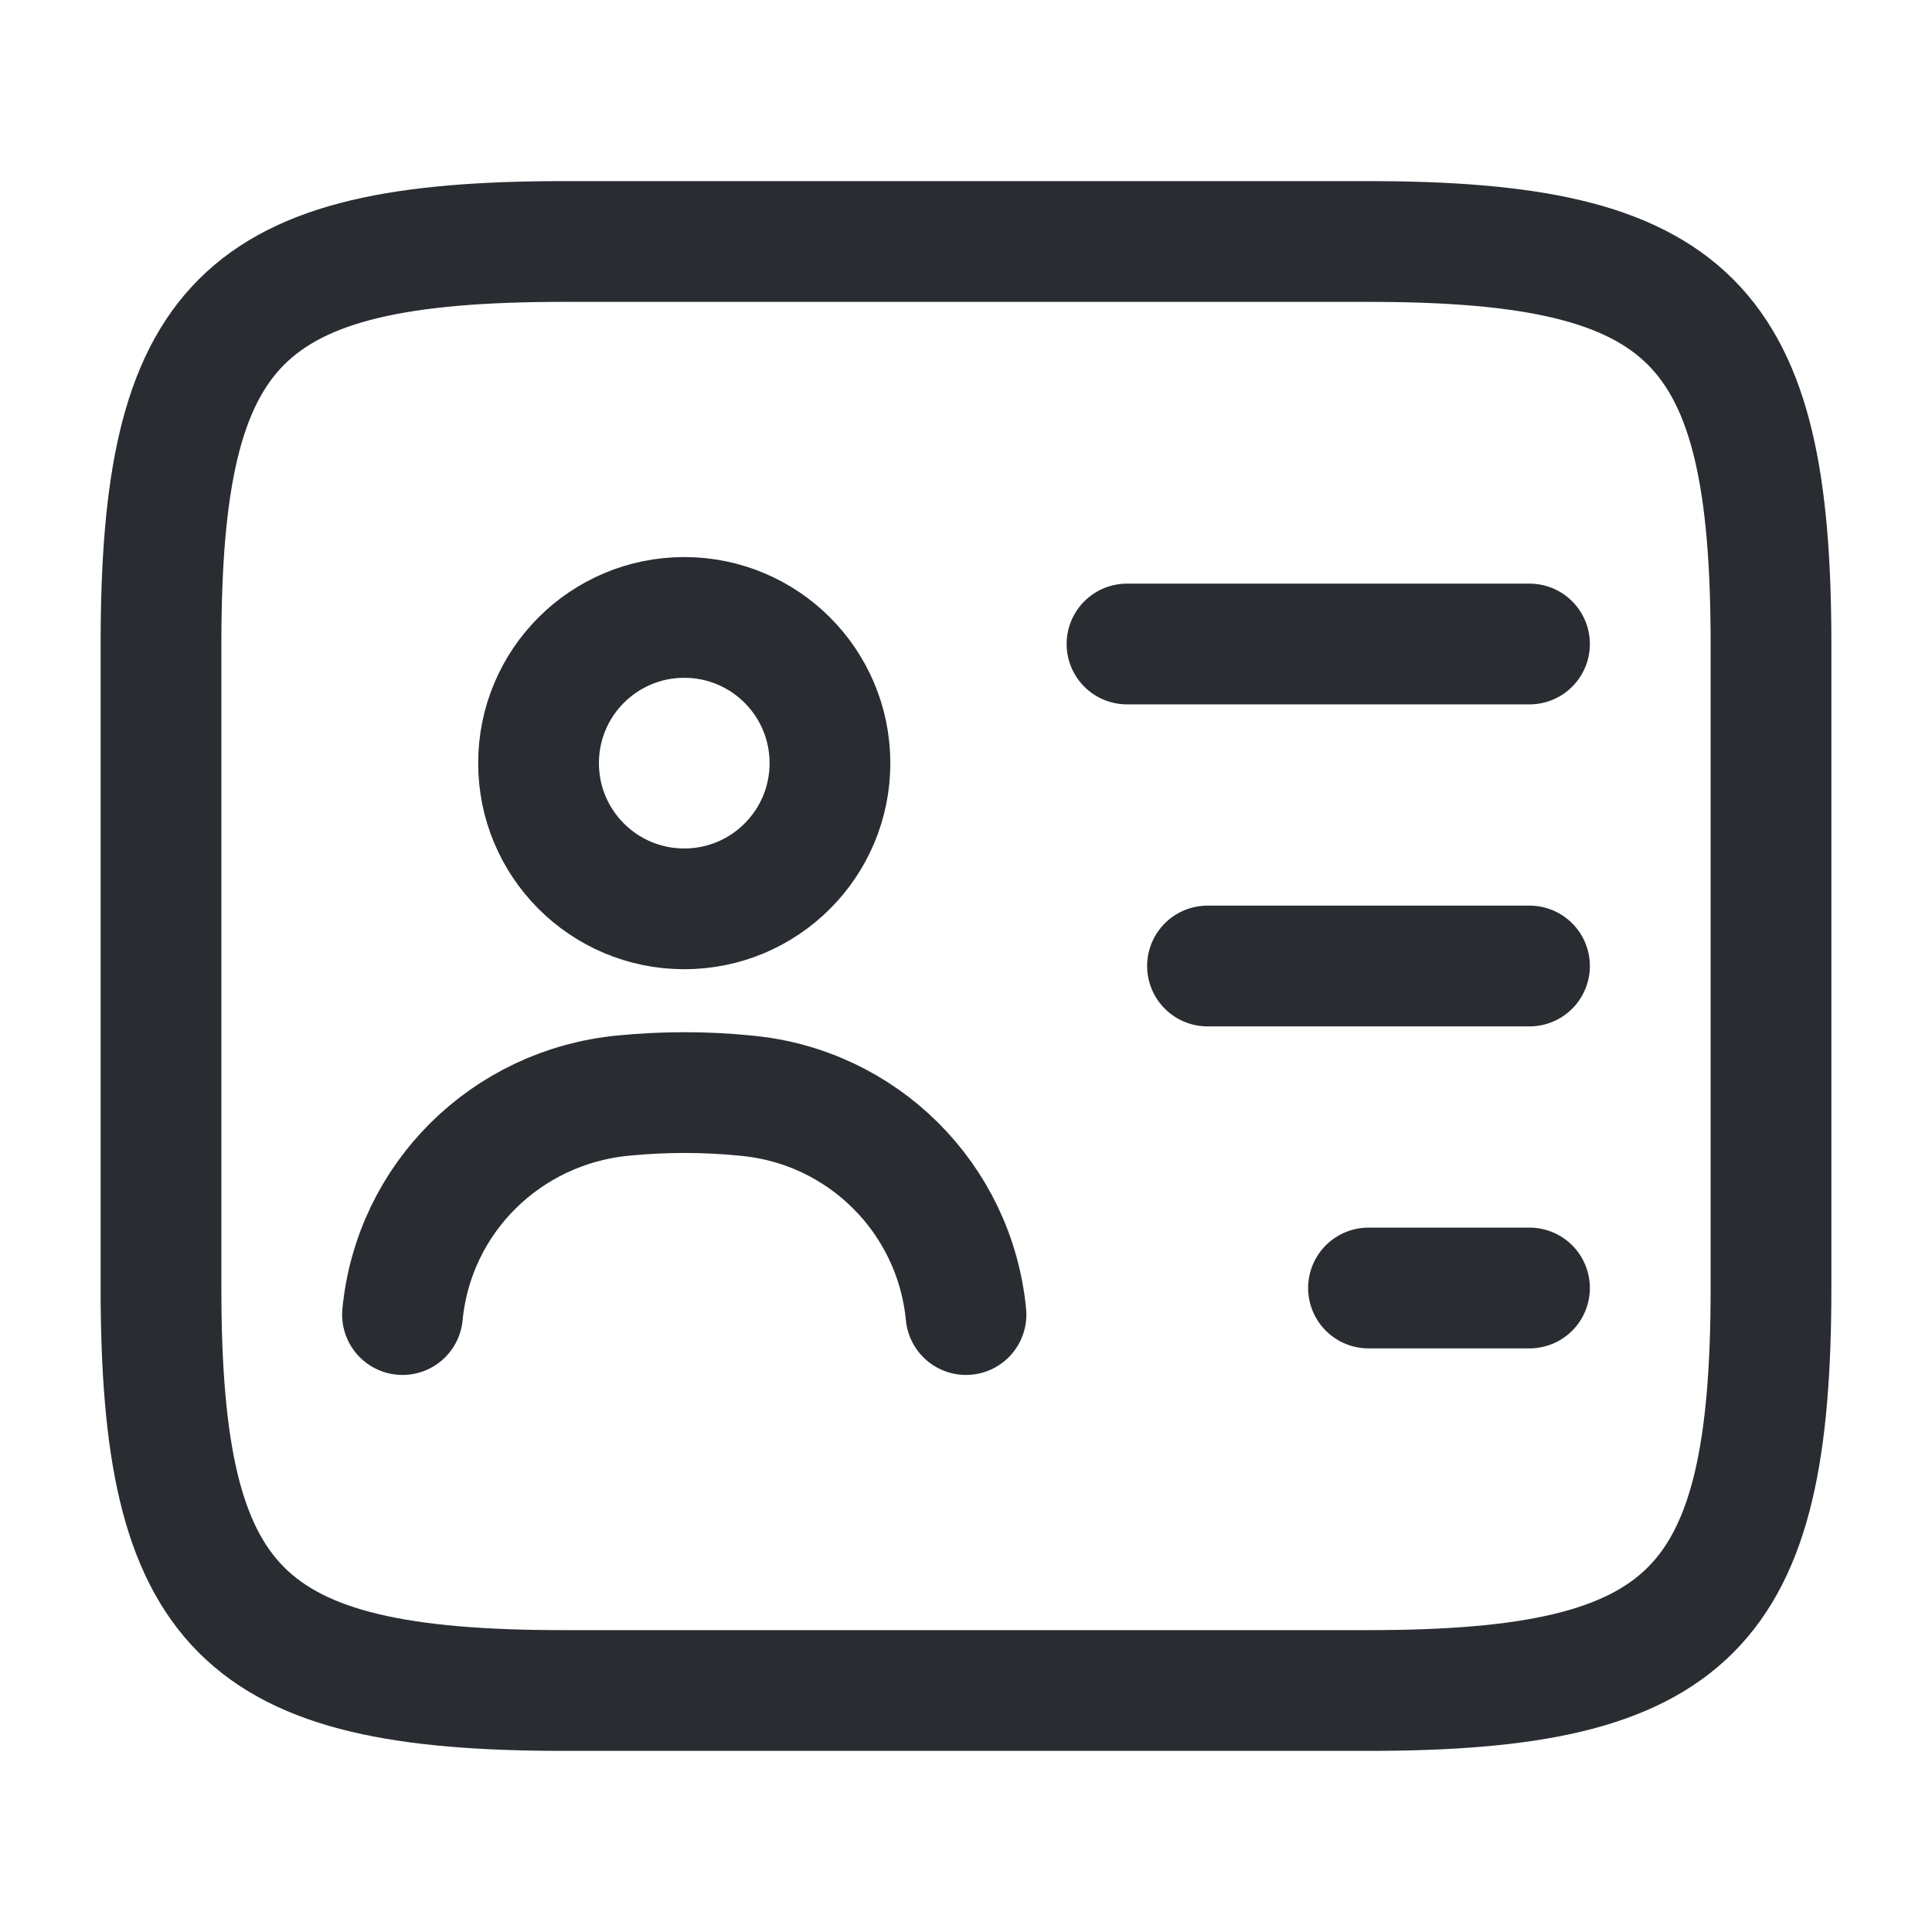
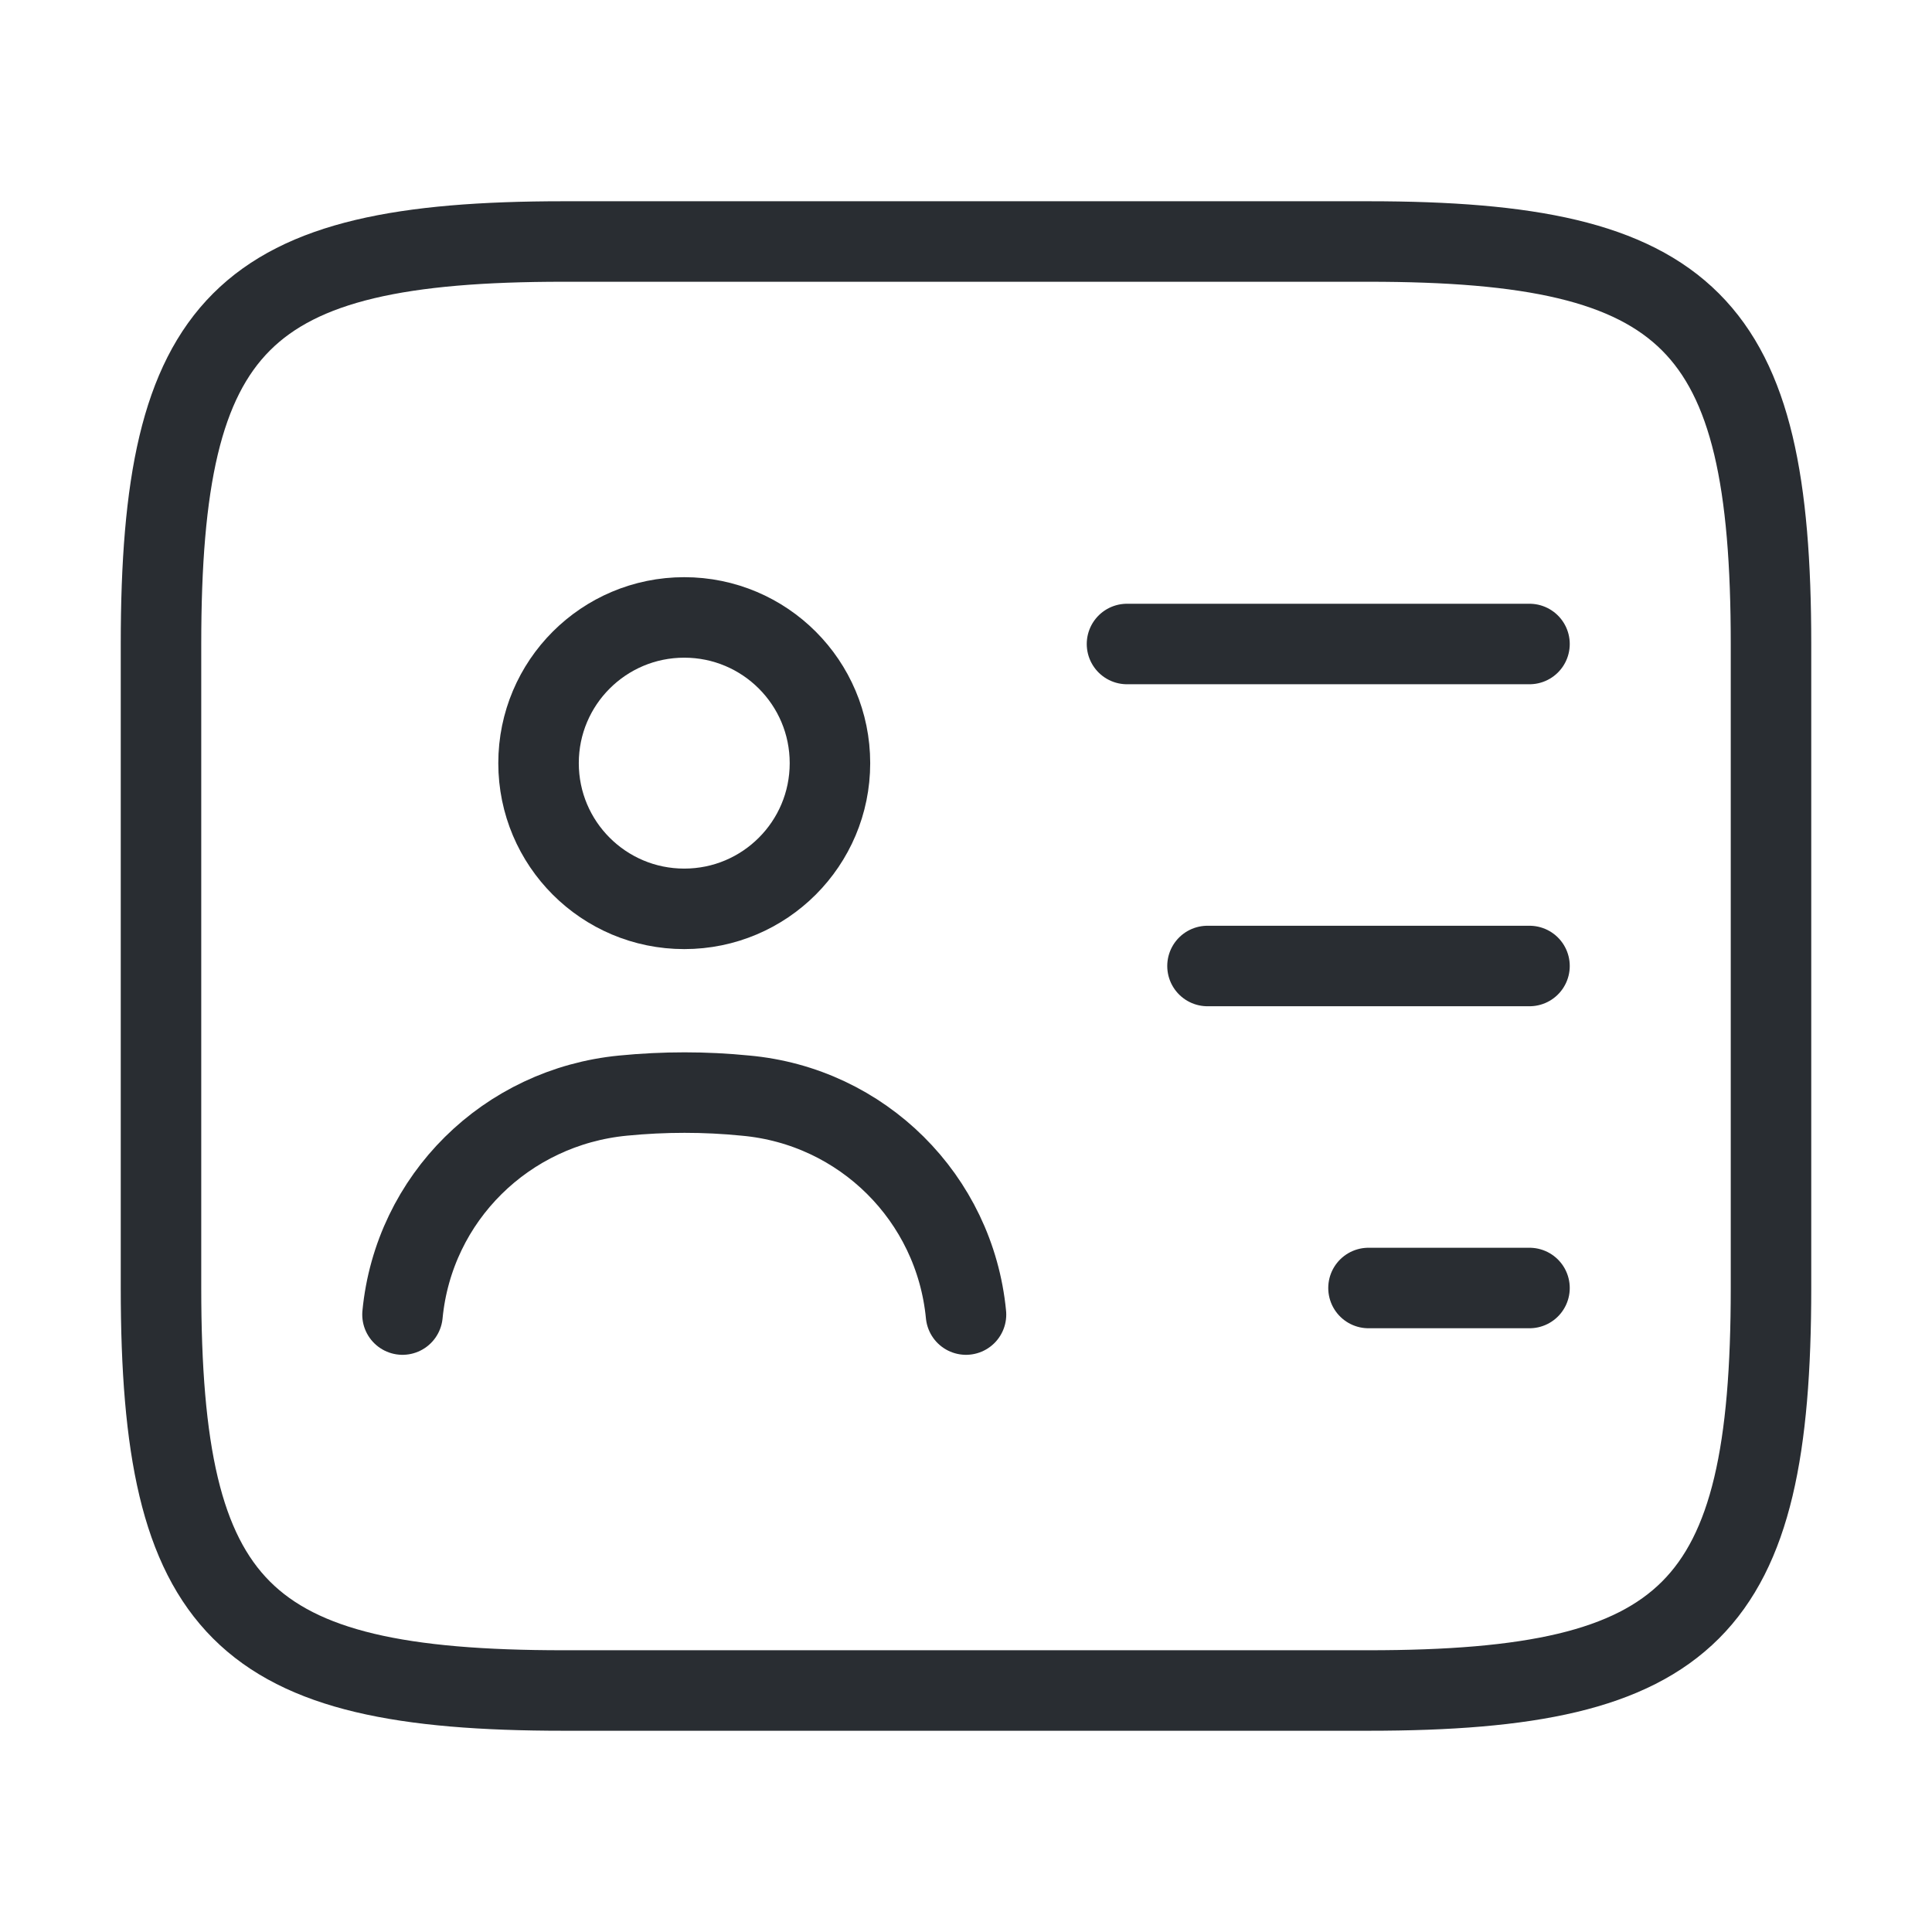
<svg xmlns="http://www.w3.org/2000/svg" width="24" height="24" viewBox="0 0 24 24" fill="none">
-   <path d="M17 21H7C3 21 2 20 2 16V8C2 4 3 3 7 3H17C21 3 22 4 22 8V16C22 20 21 21 17 21Z" stroke="#292D32" stroke-width="1.5" stroke-linecap="round" stroke-linejoin="round" />
-   <path d="M14 8H19" stroke="#292D32" stroke-width="1.5" stroke-linecap="round" stroke-linejoin="round" />
-   <path d="M15 12H19" stroke="#292D32" stroke-width="1.5" stroke-linecap="round" stroke-linejoin="round" />
-   <path d="M17 16H19" stroke="#292D32" stroke-width="1.5" stroke-linecap="round" stroke-linejoin="round" />
-   <path d="M8.5 11.29C9.5 11.29 10.31 10.48 10.31 9.48C10.31 8.48 9.5 7.67 8.5 7.67C7.5 7.67 6.69 8.48 6.69 9.48C6.69 10.48 7.5 11.29 8.5 11.29Z" stroke="#292D32" stroke-width="1.5" stroke-linecap="round" stroke-linejoin="round" />
-   <path d="M12 16.33C11.86 14.88 10.71 13.74 9.26 13.61C8.76 13.56 8.25 13.56 7.74 13.61C6.29 13.75 5.14 14.88 5 16.33" stroke="#292D32" stroke-width="1.5" stroke-linecap="round" stroke-linejoin="round" />
+   <path d="M17 21H7C3 21 2 20 2 16V8C2 4 3 3 7 3H17C21 3 22 4 22 8V16C22 20 21 21 17 21Z" stroke="#292D32" strokeWidth="1.5" stroke-linecap="round" strokeLinejoin="round" />
+   <path d="M14 8H19" stroke="#292D32" strokeWidth="1.5" stroke-linecap="round" strokeLinejoin="round" />
+   <path d="M15 12H19" stroke="#292D32" strokeWidth="1.5" stroke-linecap="round" strokeLinejoin="round" />
+   <path d="M17 16H19" stroke="#292D32" strokeWidth="1.5" stroke-linecap="round" strokeLinejoin="round" />
+   <path d="M8.5 11.29C9.5 11.29 10.31 10.48 10.31 9.48C10.31 8.48 9.5 7.67 8.5 7.67C7.5 7.67 6.69 8.48 6.69 9.48C6.69 10.48 7.5 11.29 8.5 11.29Z" stroke="#292D32" strokeWidth="1.5" stroke-linecap="round" strokeLinejoin="round" />
+   <path d="M12 16.33C11.86 14.88 10.71 13.74 9.26 13.61C8.76 13.56 8.25 13.56 7.74 13.61C6.29 13.75 5.14 14.88 5 16.33" stroke="#292D32" strokeWidth="1.5" stroke-linecap="round" strokeLinejoin="round" />
</svg>
